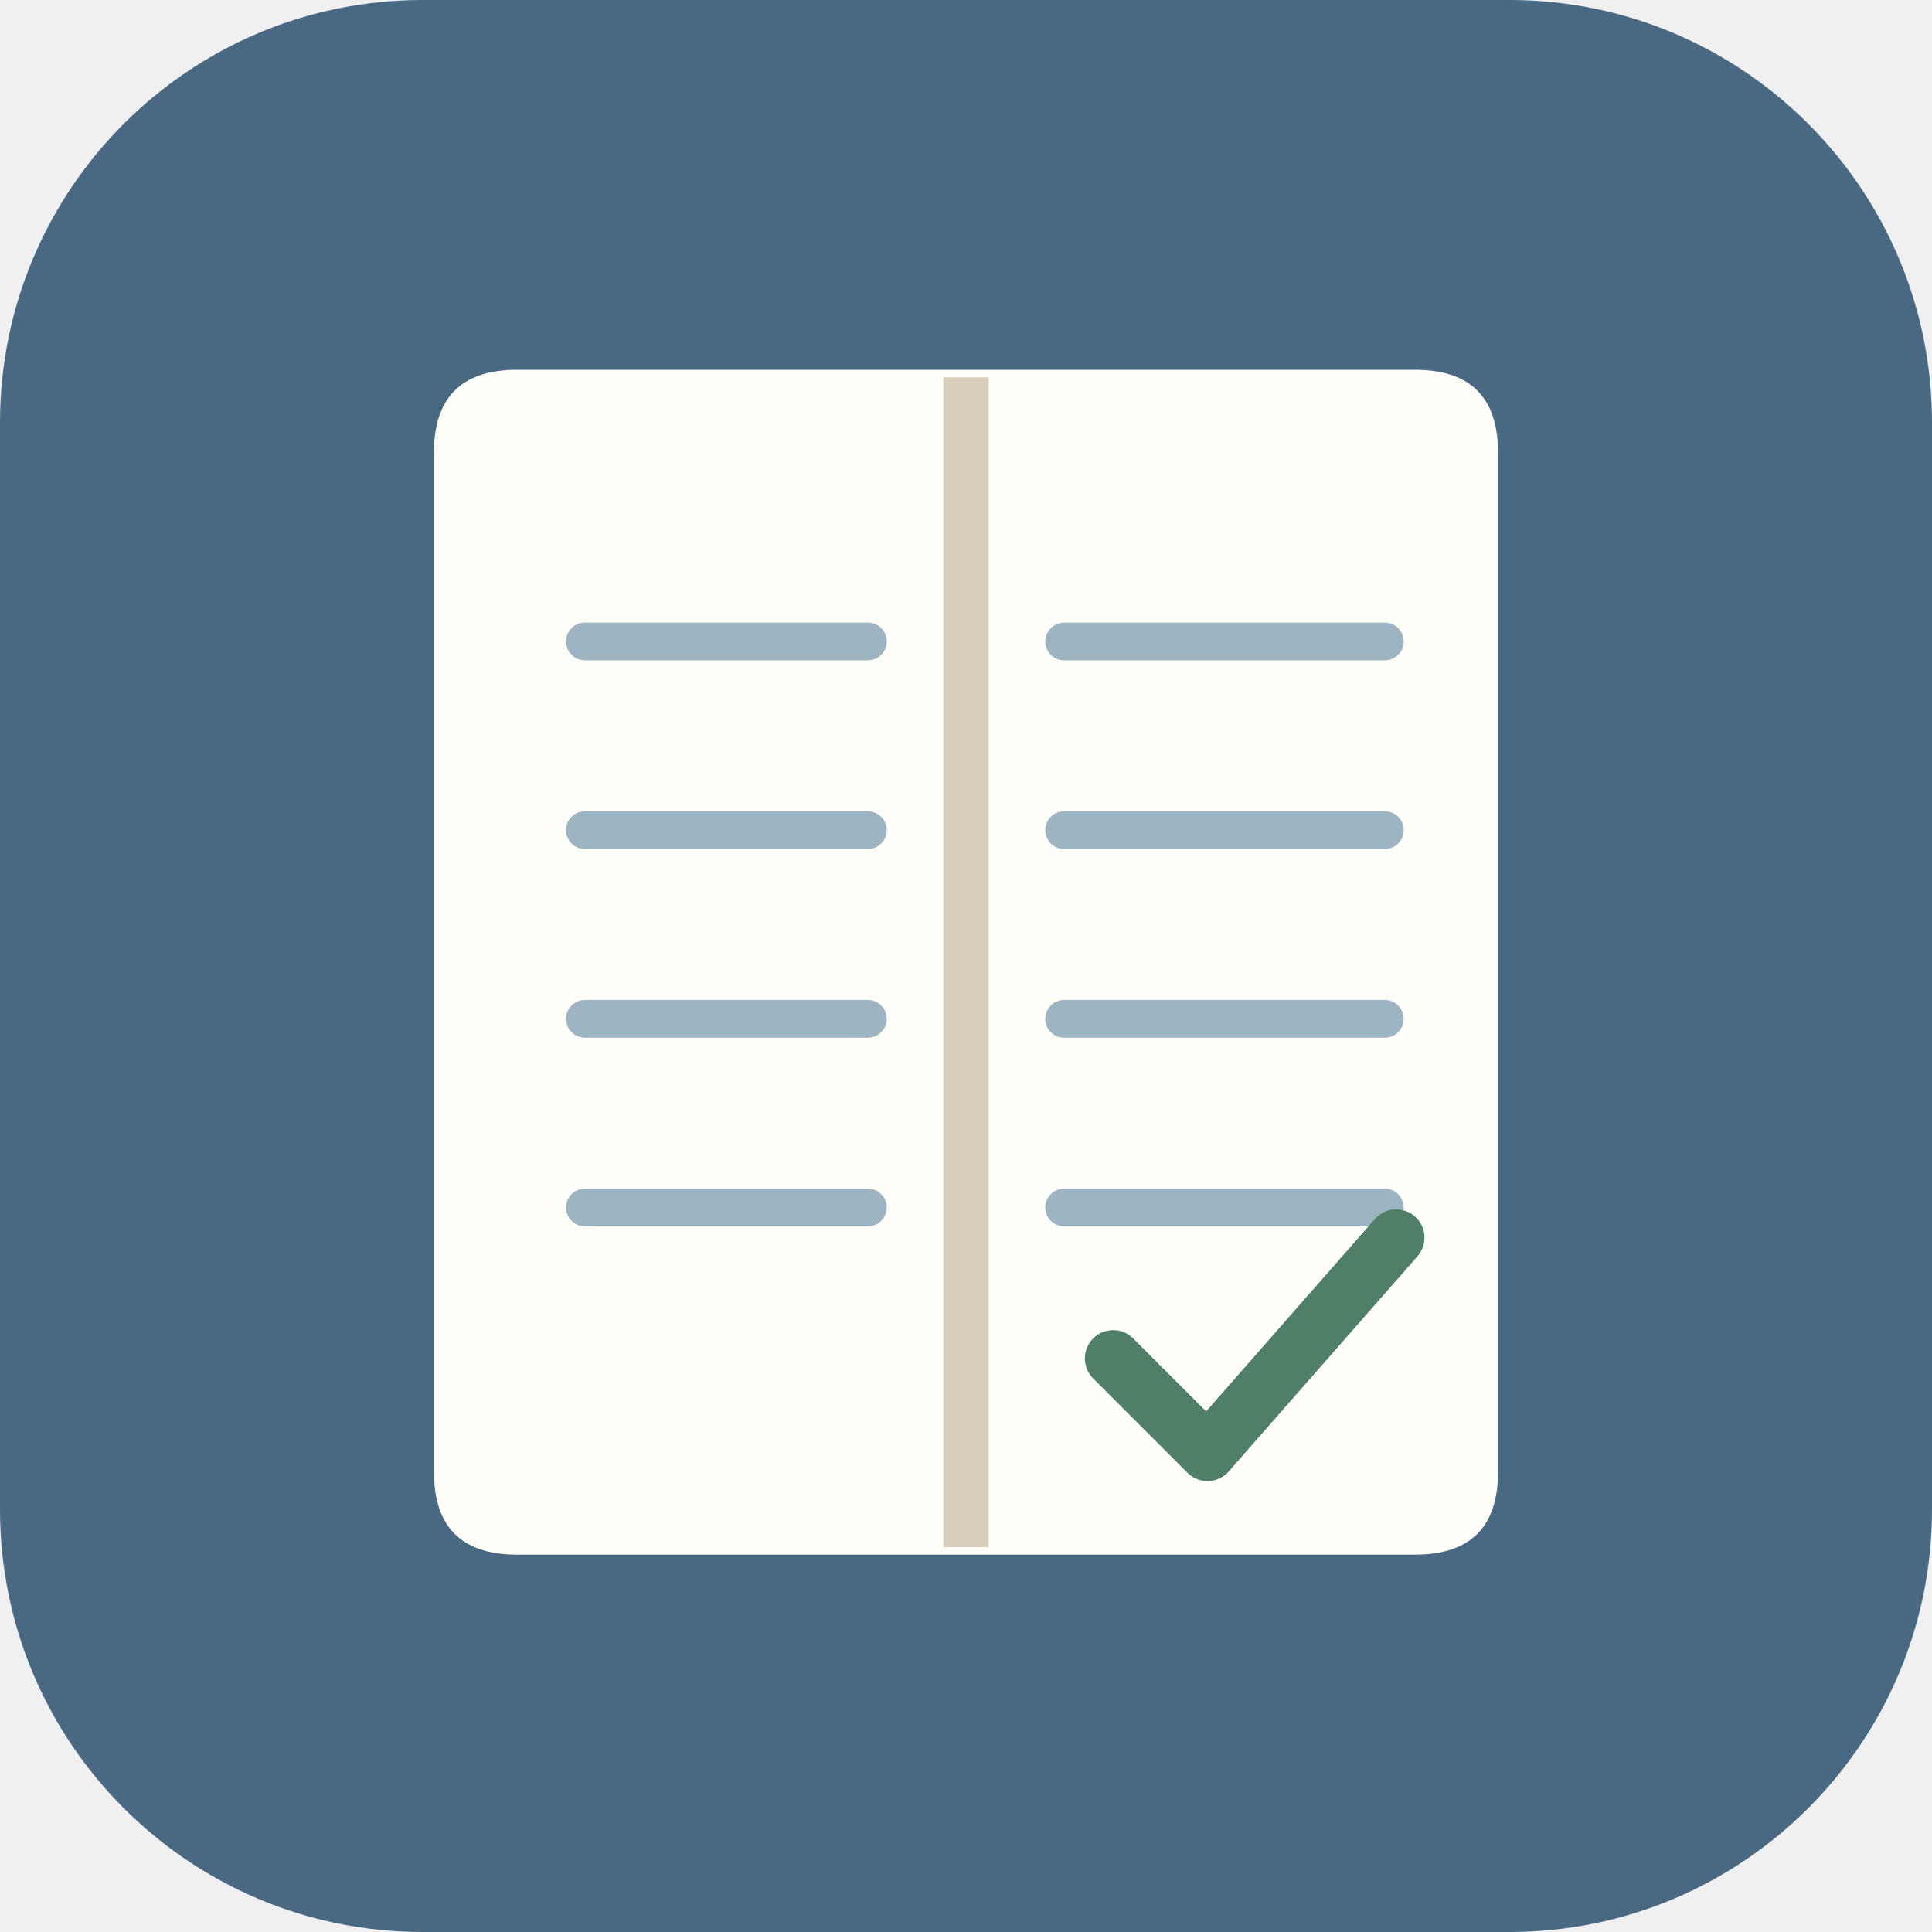
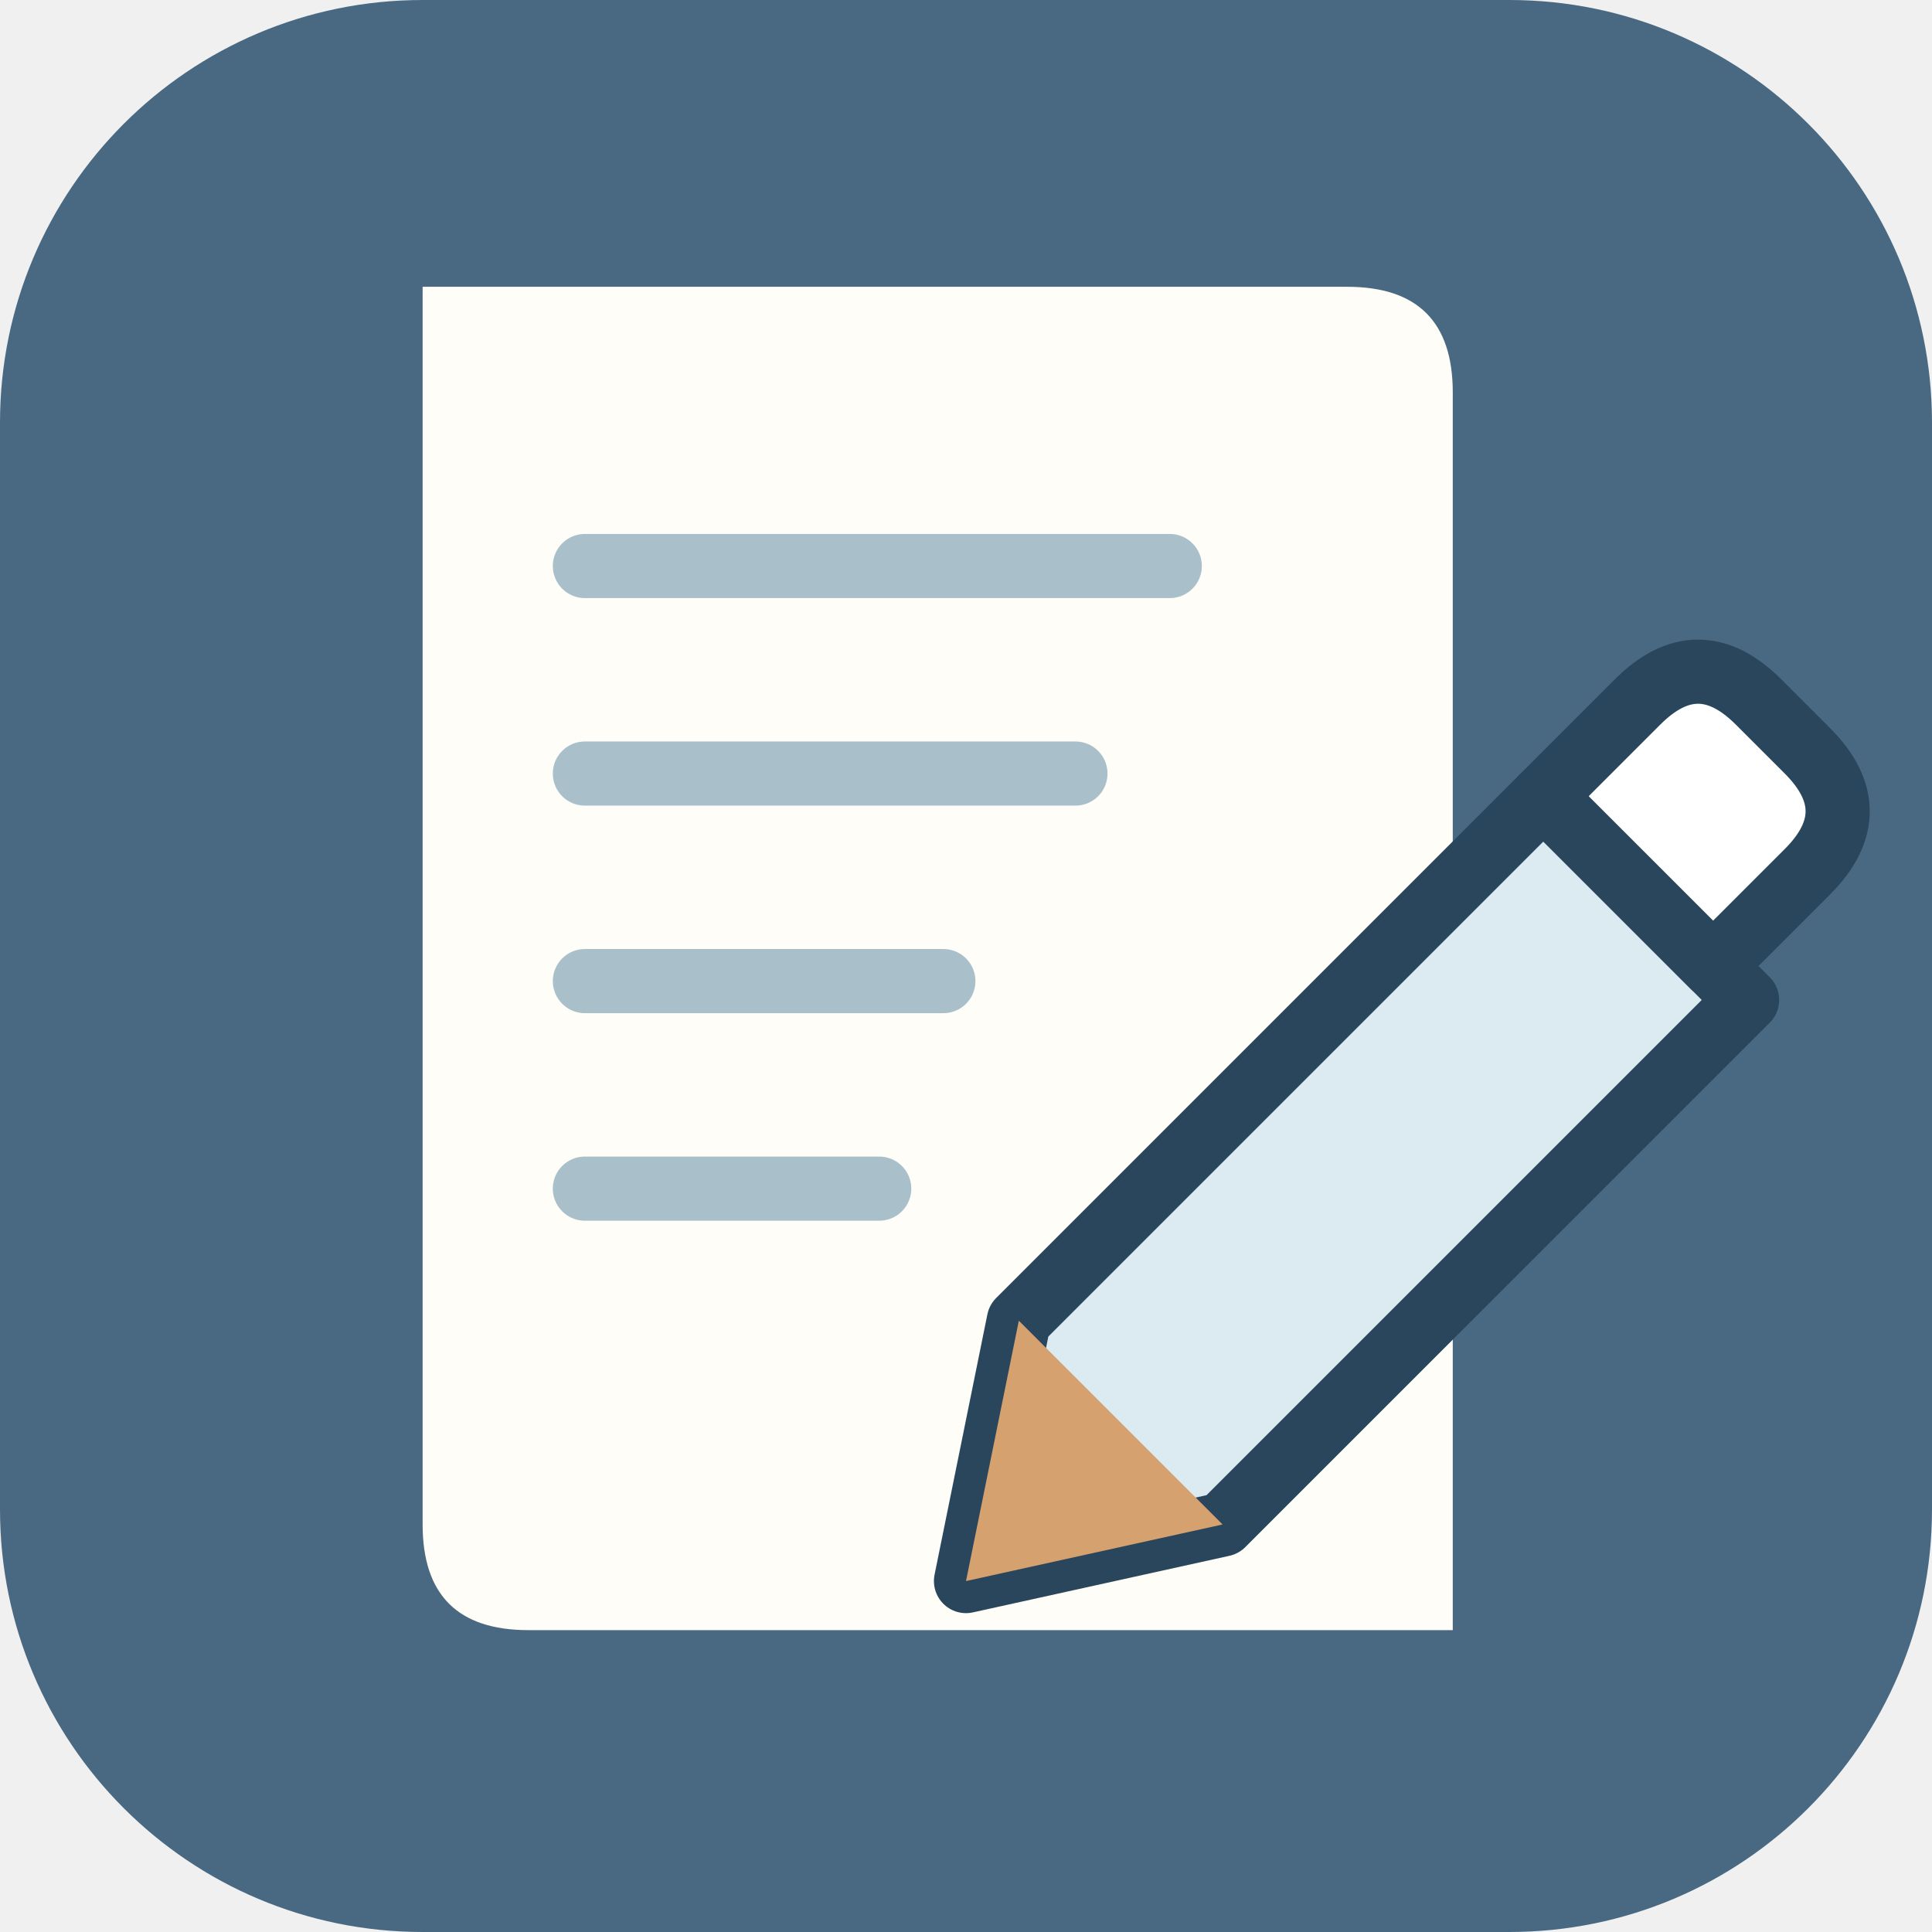
<svg xmlns="http://www.w3.org/2000/svg" viewBox="0 0 512 512">
  <rect width="512" height="512" rx="112" fill="#496982" />
-   <path d="M115 120q0-22 22-22h238q22 0 22 22v270q0 22-22 22H137q-22 0-22-22z" fill="#fffdf7" />
-   <path d="M256 100v310" stroke="#d8cdb9" stroke-width="12" />
-   <path d="M155 170h75M155 220h75M155 270h75M282 170h85M282 220h85M282 270h85M155 320h75M282 320h85" stroke="#9db4c2" stroke-width="10" stroke-linecap="round" />
-   <path d="m295 360 25 25 50-57" fill="none" stroke="#4f8067" stroke-width="15" stroke-linecap="round" stroke-linejoin="round" />
+   <path d="M112 76h245q28 0 28 28v328H140q-28 0-28-28z" fill="#fffdf7" />
+   <path d="M155 150h155M155 205h130M155 260h95M155 315h78" fill="none" stroke="#a9c0cb" stroke-width="17" stroke-linecap="round" />
+   <path d="m270 350 139-139 54 54-139 139-68 15z" fill="#dceaf2" stroke="#29465c" stroke-width="17" stroke-linejoin="round" />
+   <path d="m256 419 14-69 54 54z" fill="#d5a16f" />
+   <path d="m409 211 25-25q16-16 32 0l13 13q16 16 0 32l-25 25z" fill="#fff" stroke="#29465c" stroke-width="17" stroke-linejoin="round" />
</svg>
